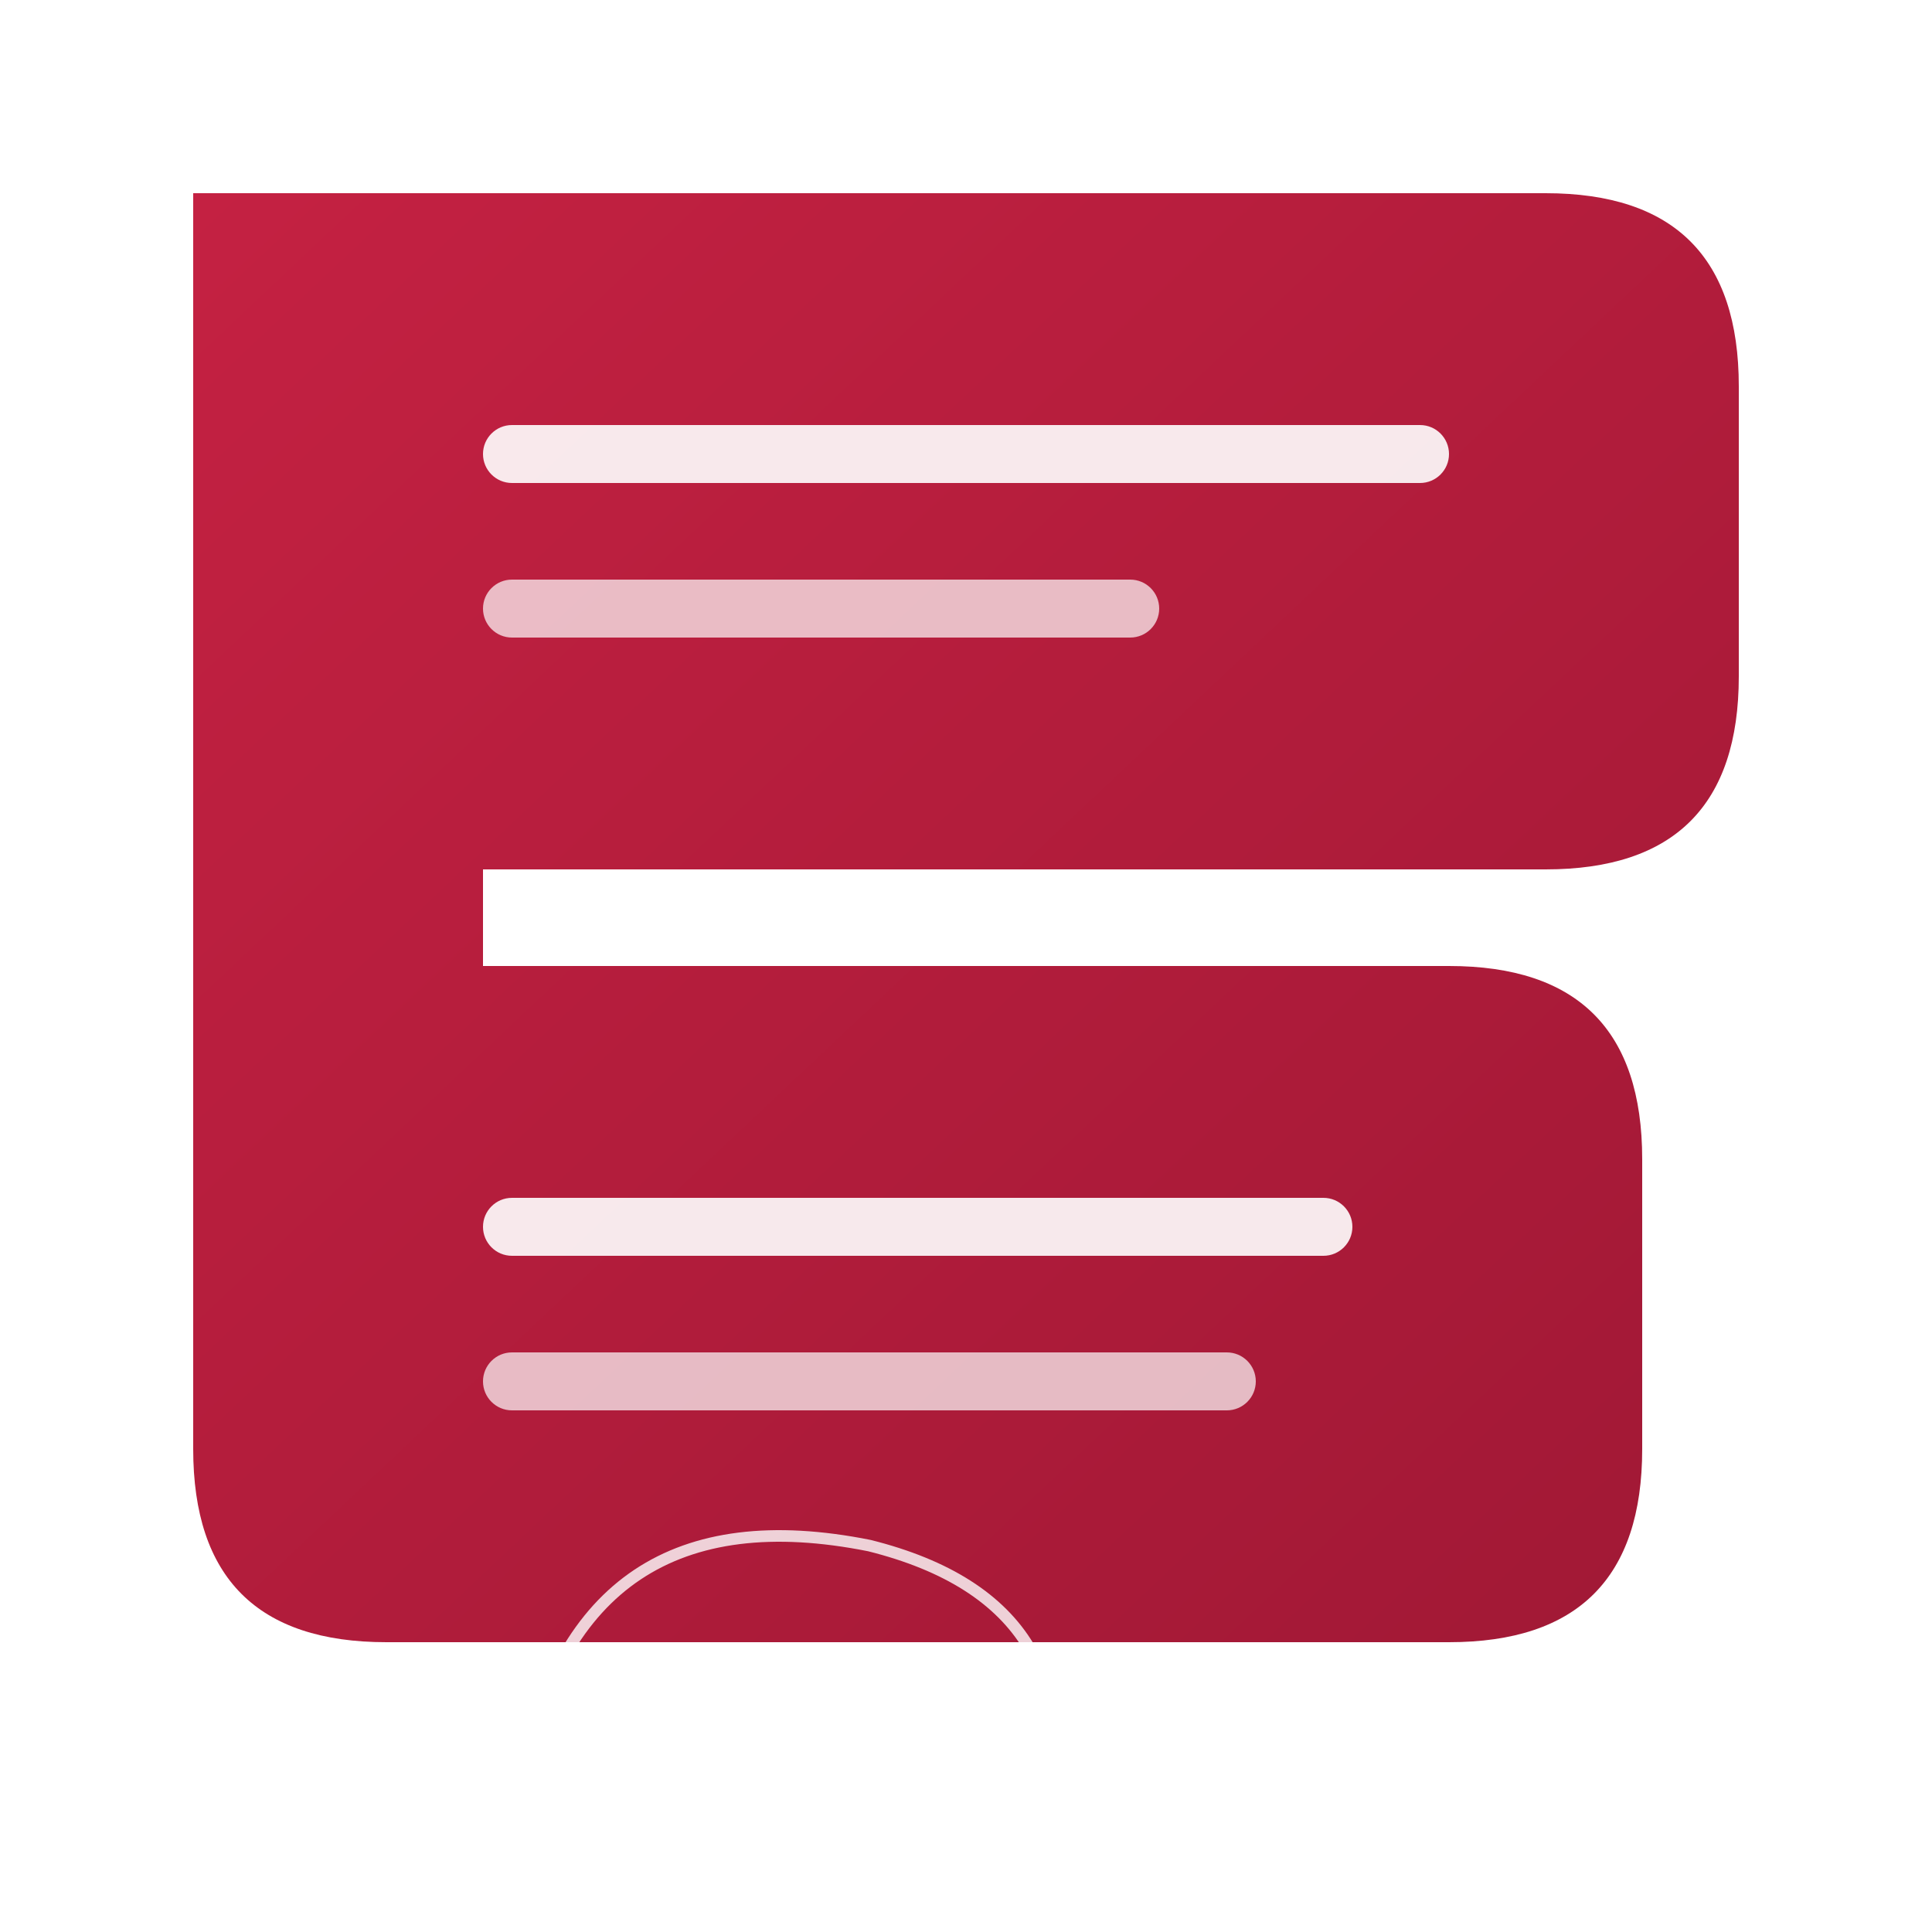
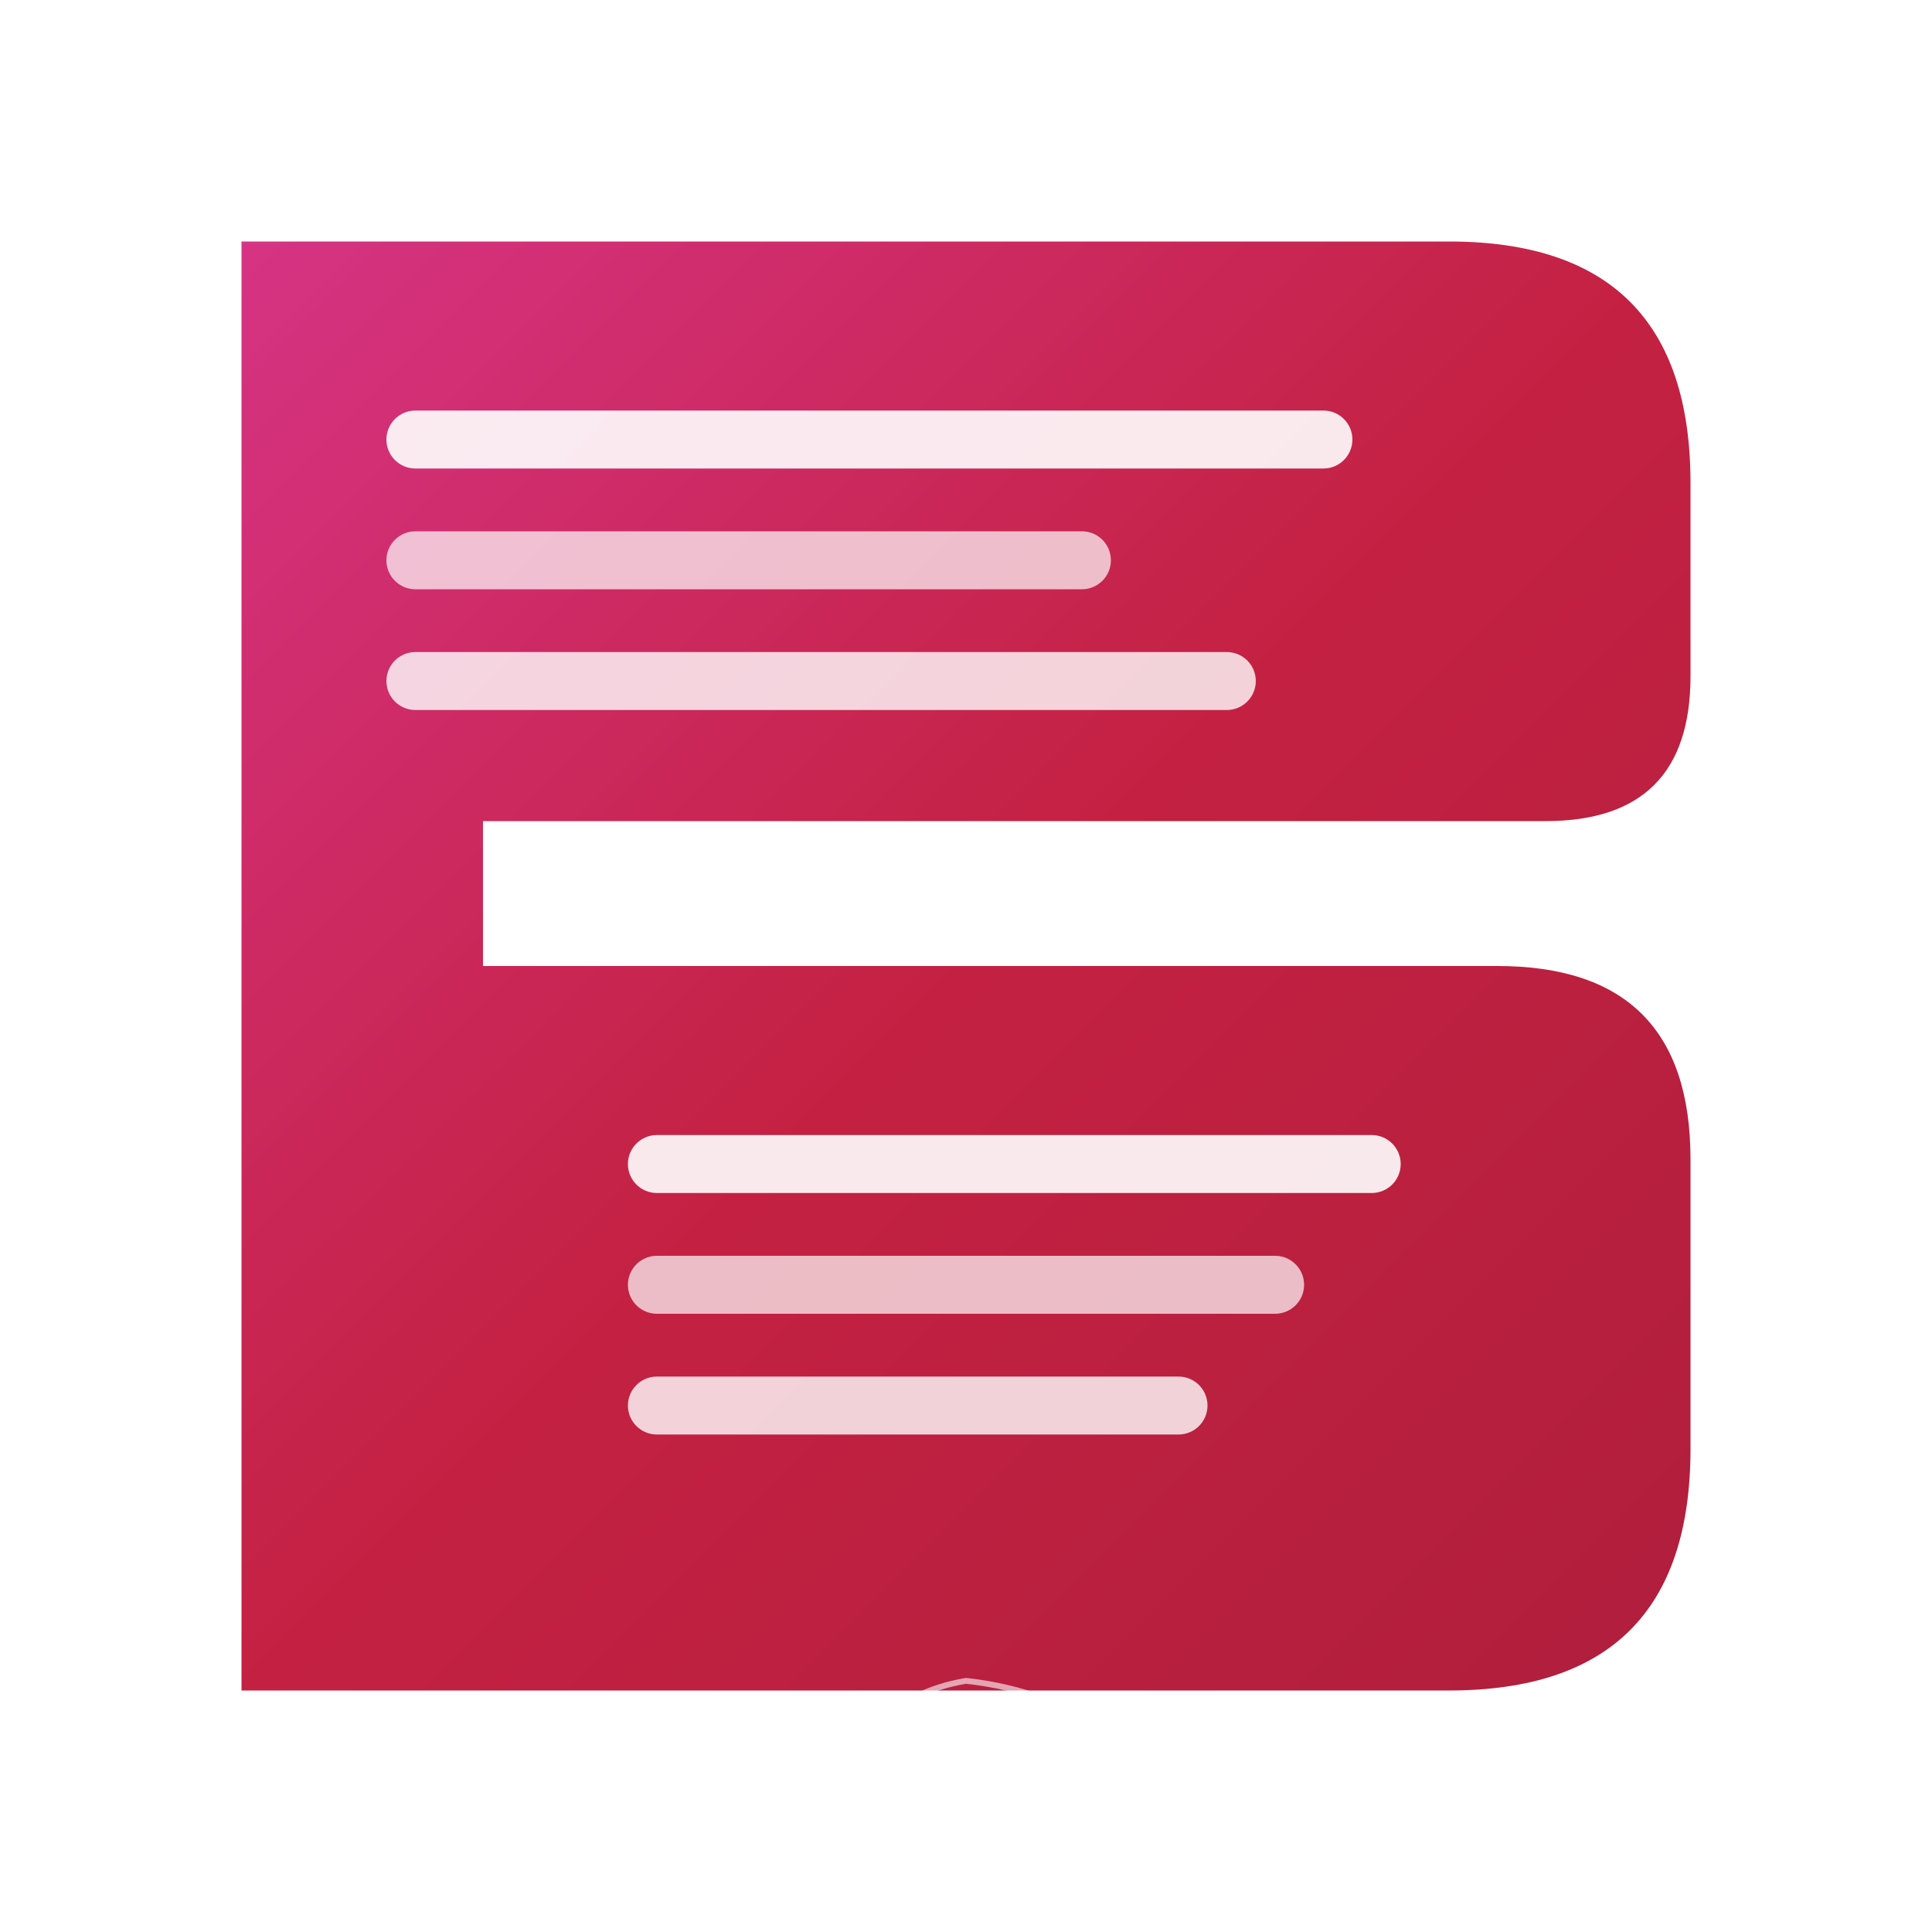
- <svg xmlns="http://www.w3.org/2000/svg" viewBox="0 0 100 100">
+ <svg xmlns="http://www.w3.org/2000/svg" viewBox="0 0 400 400">
  <defs>
-     <linearGradient id="logoGradient" x1="0%" y1="0%" x2="100%" y2="100%">
-       <stop offset="0%" style="stop-color:#c42142;stop-opacity:1" />
-       <stop offset="100%" style="stop-color:#a01835;stop-opacity:1" />
+     <linearGradient id="blogrollyGradient" x1="0%" y1="0%" x2="100%" y2="100%">
+       <stop offset="0%" style="stop-color:#d63384;stop-opacity:1" />
+       <stop offset="50%" style="stop-color:#c42142;stop-opacity:1" />
+       <stop offset="100%" style="stop-color:#b01e3c;stop-opacity:1" />
    </linearGradient>
  </defs>
-   <path d="M10 10 Q10 10 20 10 L80 10 Q90 10 90 20 L90 35 Q90 45 80 45 L25 45 L25 50 L75 50 Q85 50 85 60 L85 75 Q85 85 75 85 L20 85 Q10 85 10 75 Z" fill="url(#logoGradient)" />
-   <rect x="25" y="22" width="50" height="3" fill="rgba(255,255,255,0.9)" rx="1.5" />
-   <rect x="25" y="30" width="35" height="3" fill="rgba(255,255,255,0.7)" rx="1.5" />
-   <rect x="25" y="62" width="45" height="3" fill="rgba(255,255,255,0.9)" rx="1.5" />
-   <rect x="25" y="70" width="40" height="3" fill="rgba(255,255,255,0.7)" rx="1.5" />
-   <g transform="translate(45, 92) scale(0.3)">
-     <path d="M0,0 Q-10,-10 -20,0 Q-30,20 -10,30 Q20,40 30,10 Q40,-30 0,-40 Q-50,-50 -60,0 Q-70,70 0,80 Q90,90 100,0" fill="none" stroke="rgba(255,255,255,0.8)" stroke-width="2" />
+   <path d="M 50 50             L 300 50             Q 350 50 350 100             L 350 140             Q 350 170 320 170             L 100 170             L 100 200             L 310 200             Q 350 200 350 240             L 350 300             Q 350 350 300 350             L 50 350             Z" fill="url(#blogrollyGradient)" />
+   <rect x="80" y="85" width="200" height="12" fill="rgba(255,255,255,0.9)" rx="6" />
+   <rect x="80" y="110" width="150" height="12" fill="rgba(255,255,255,0.7)" rx="6" />
+   <rect x="80" y="135" width="180" height="12" fill="rgba(255,255,255,0.8)" rx="6" />
+   <rect x="130" y="235" width="160" height="12" fill="rgba(255,255,255,0.9)" rx="6" />
+   <rect x="130" y="260" width="140" height="12" fill="rgba(255,255,255,0.7)" rx="6" />
+   <rect x="130" y="285" width="120" height="12" fill="rgba(255,255,255,0.8)" rx="6" />
+   <g transform="translate(200, 380) scale(0.8)">
+     <circle cx="0" cy="-20" r="3" fill="rgba(255,255,255,0.9)" />
+     <circle cx="8" cy="-15" r="2.5" fill="rgba(255,255,255,0.8)" />
+     <circle cx="12" cy="-5" r="2" fill="rgba(255,255,255,0.7)" />
+     <circle cx="10" cy="5" r="2.5" fill="rgba(255,255,255,0.8)" />
+     <circle cx="2" cy="12" r="3" fill="rgba(255,255,255,0.9)" />
+     <circle cx="-8" cy="15" r="2.5" fill="rgba(255,255,255,0.8)" />
+     <circle cx="-15" cy="8" r="2" fill="rgba(255,255,255,0.7)" />
+     <circle cx="-18" cy="-2" r="2.5" fill="rgba(255,255,255,0.8)" />
+     <circle cx="-15" cy="-12" r="3" fill="rgba(255,255,255,0.9)" />
+     <circle cx="-5" cy="-20" r="2.5" fill="rgba(255,255,255,0.8)" />
+     <path d="M 0,-20 Q 15,-10 20,5 Q 15,25 -5,30 Q -30,25 -35,0 Q -30,-35 0,-40 Q 45,-35 50,5 Q 45,55 -5,60" fill="none" stroke="rgba(255,255,255,0.6)" stroke-width="1.5" stroke-linecap="round" />
  </g>
</svg>
